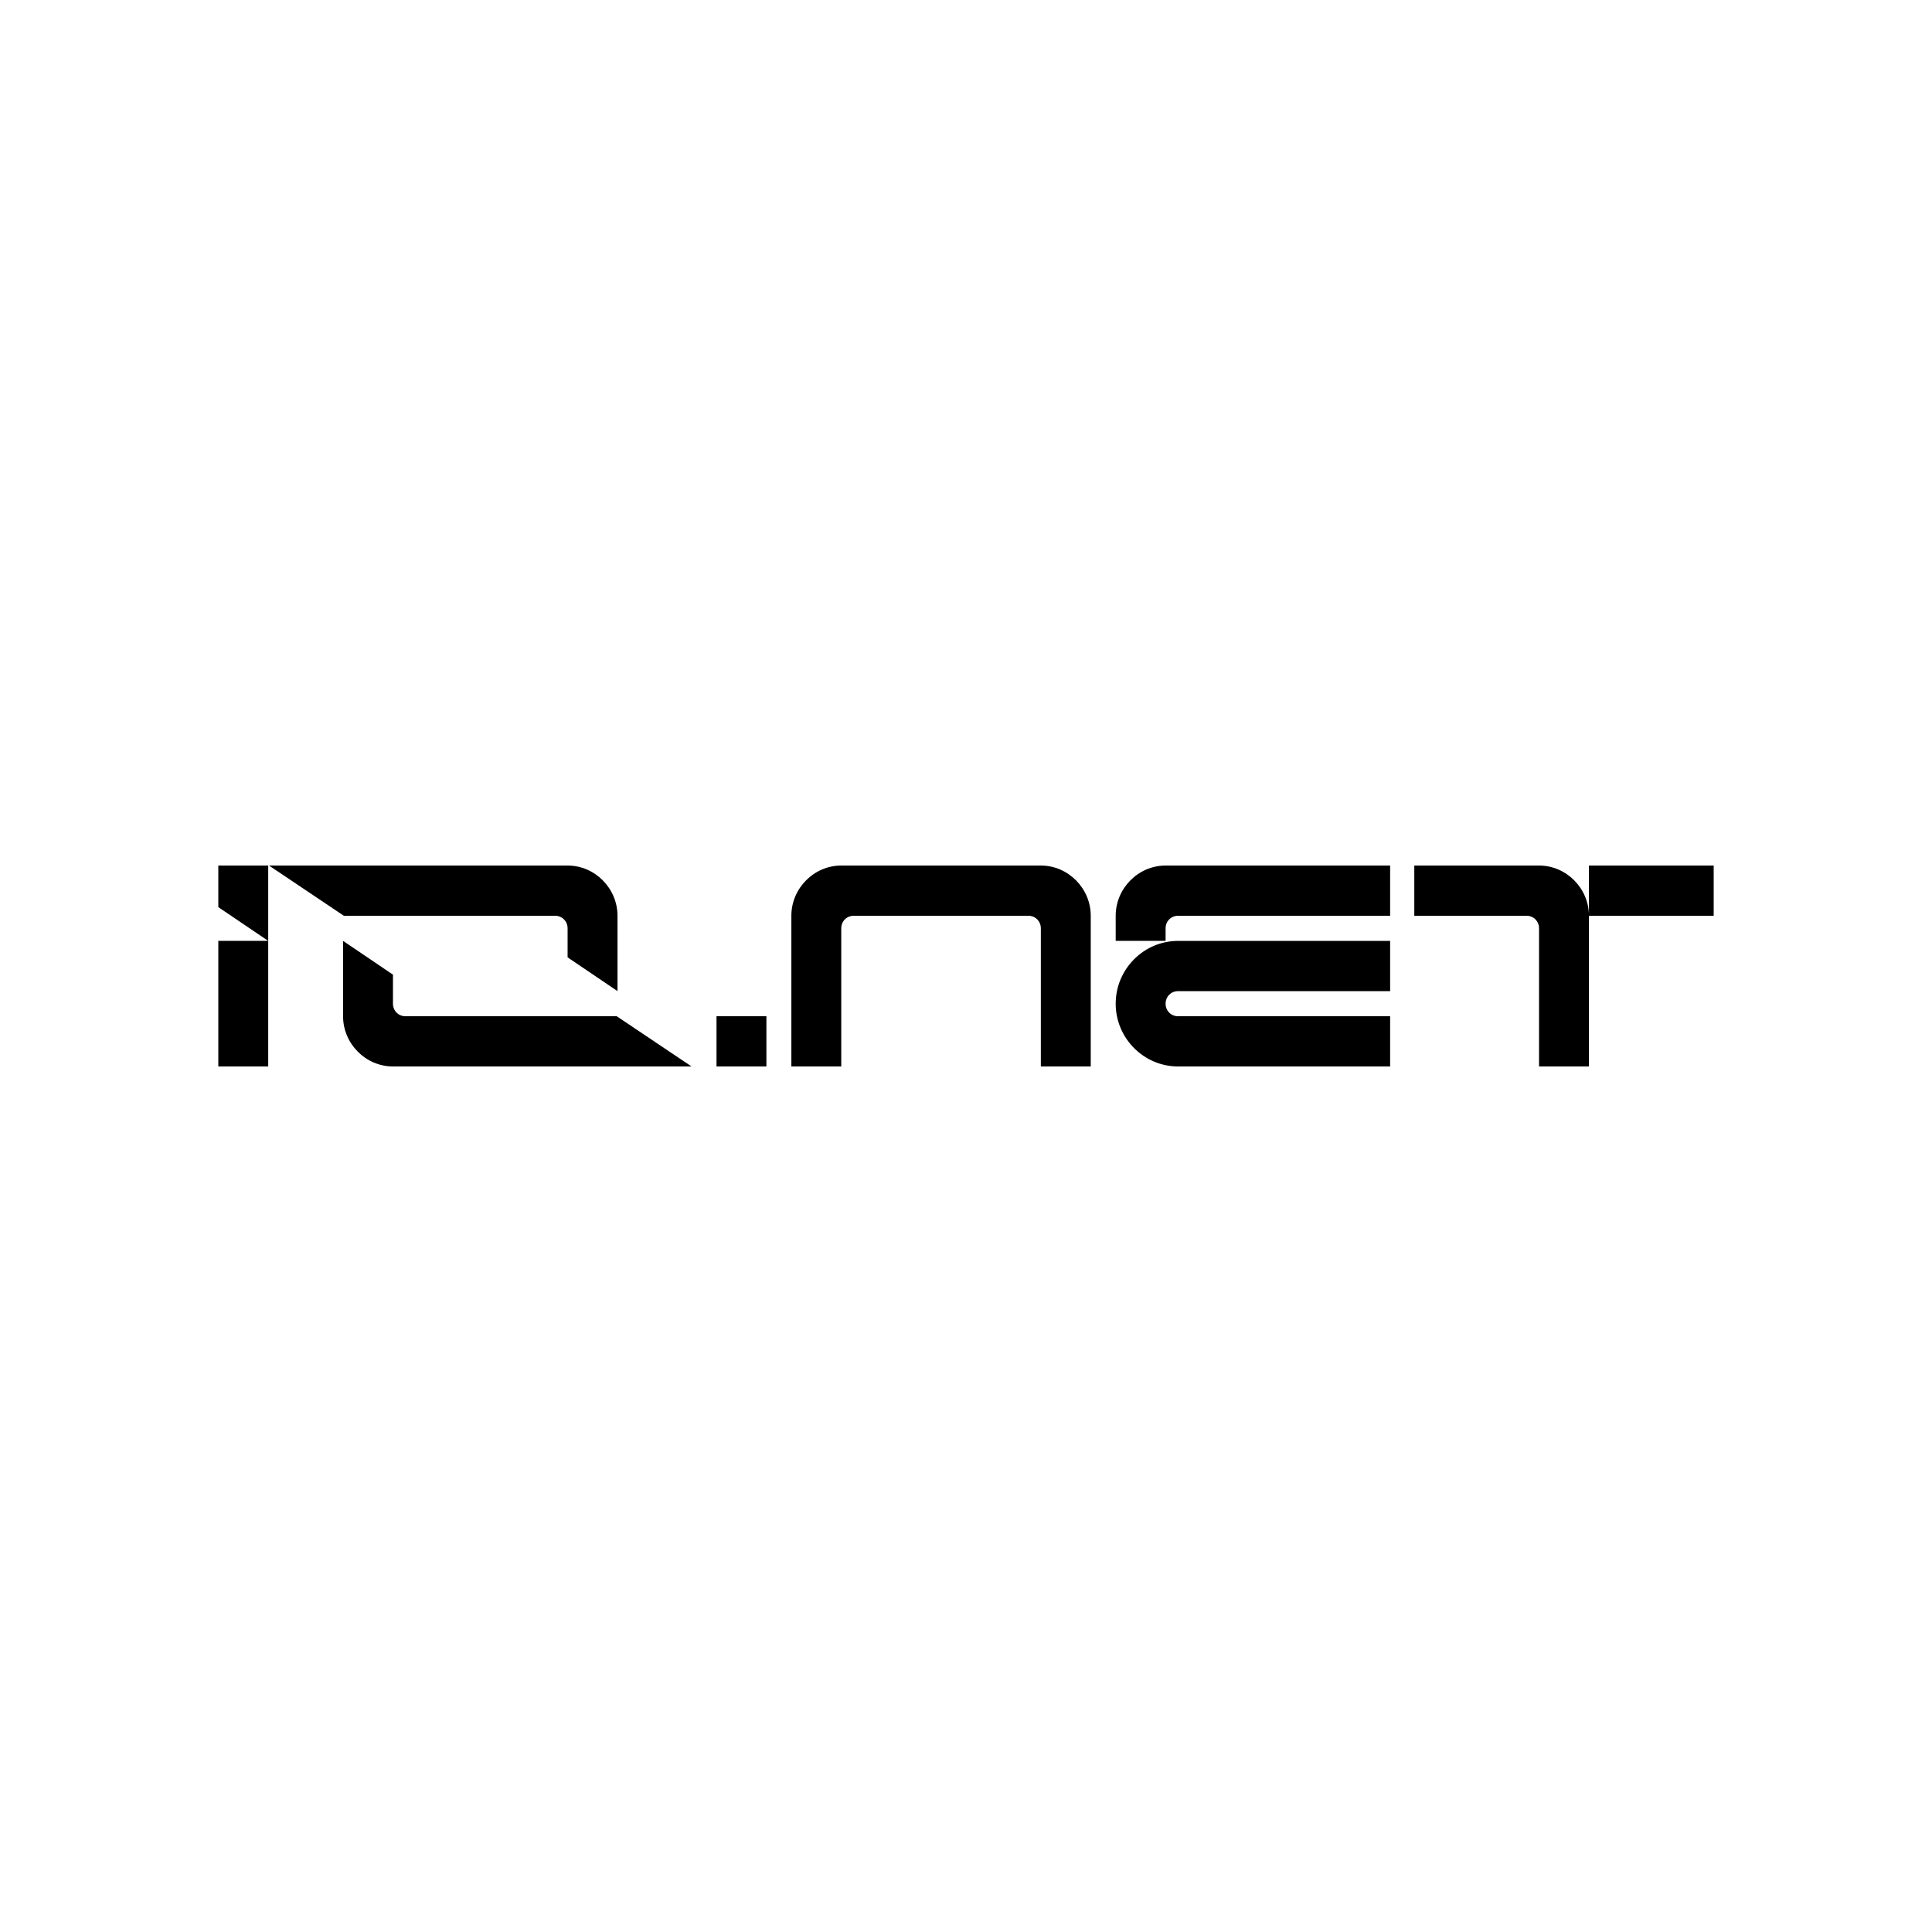
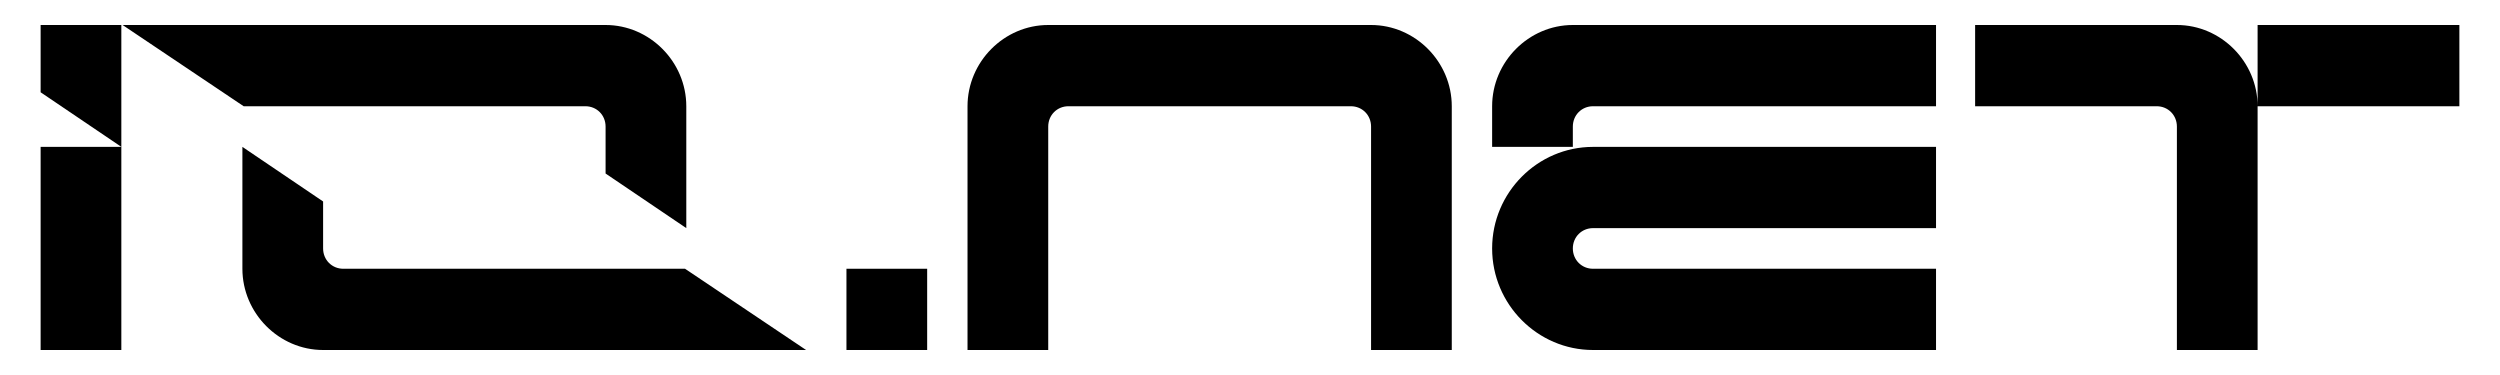
- <svg xmlns="http://www.w3.org/2000/svg" viewBox="0 0 1000 1000" fill="none">
+ <svg xmlns="http://www.w3.org/2000/svg" viewBox="100 440 800 120" fill="none">
  <path d="M113 469.53L138.827 486.998H113V551.994H138.827V486.998V448H113V469.53Z" fill="black" />
  <path d="M287.332 473.998C290.964 473.998 293.788 476.842 293.788 480.498V495.528L319.615 512.996V473.998C319.615 459.781 307.913 448 293.788 448H139.23L177.971 473.998H287.735H287.332Z" fill="black" />
  <path d="M209.851 526.002C206.219 526.002 203.394 523.158 203.394 519.502V504.472L177.567 487.004V526.002C177.567 540.219 189.27 552 203.394 552H357.952L319.212 526.002H209.447H209.851Z" fill="black" />
  <path d="M396.692 526H370.865V551.998H396.692V526Z" fill="black" />
  <path d="M577.481 473.998V486.998H603.308V480.498C603.308 476.842 606.133 473.998 609.765 473.998H719.529V448H603.308C589.184 448 577.481 459.781 577.481 473.998Z" fill="black" />
  <path d="M577.481 519.502C577.481 537.376 592.009 552 609.765 552H719.529V526.002H609.765C606.133 526.002 603.308 523.158 603.308 519.502C603.308 515.846 606.133 513.002 609.765 513.002H719.529V487.004H609.765C592.009 487.004 577.481 501.628 577.481 519.502Z" fill="black" />
  <path d="M538.741 448H435.433C421.309 448 409.606 459.781 409.606 473.998V551.994H435.433V480.498C435.433 476.842 438.258 473.998 441.89 473.998H532.284C535.916 473.998 538.741 476.842 538.741 480.498V551.994H564.567V473.998C564.567 459.781 552.865 448 538.741 448Z" fill="black" />
  <path d="M822.433 448V473.998C822.433 459.781 810.73 448 796.606 448H732.039V473.998H790.149C793.781 473.998 796.606 476.842 796.606 480.498V551.994H822.433V473.998H887V448H822.433Z" fill="black" />
</svg>
